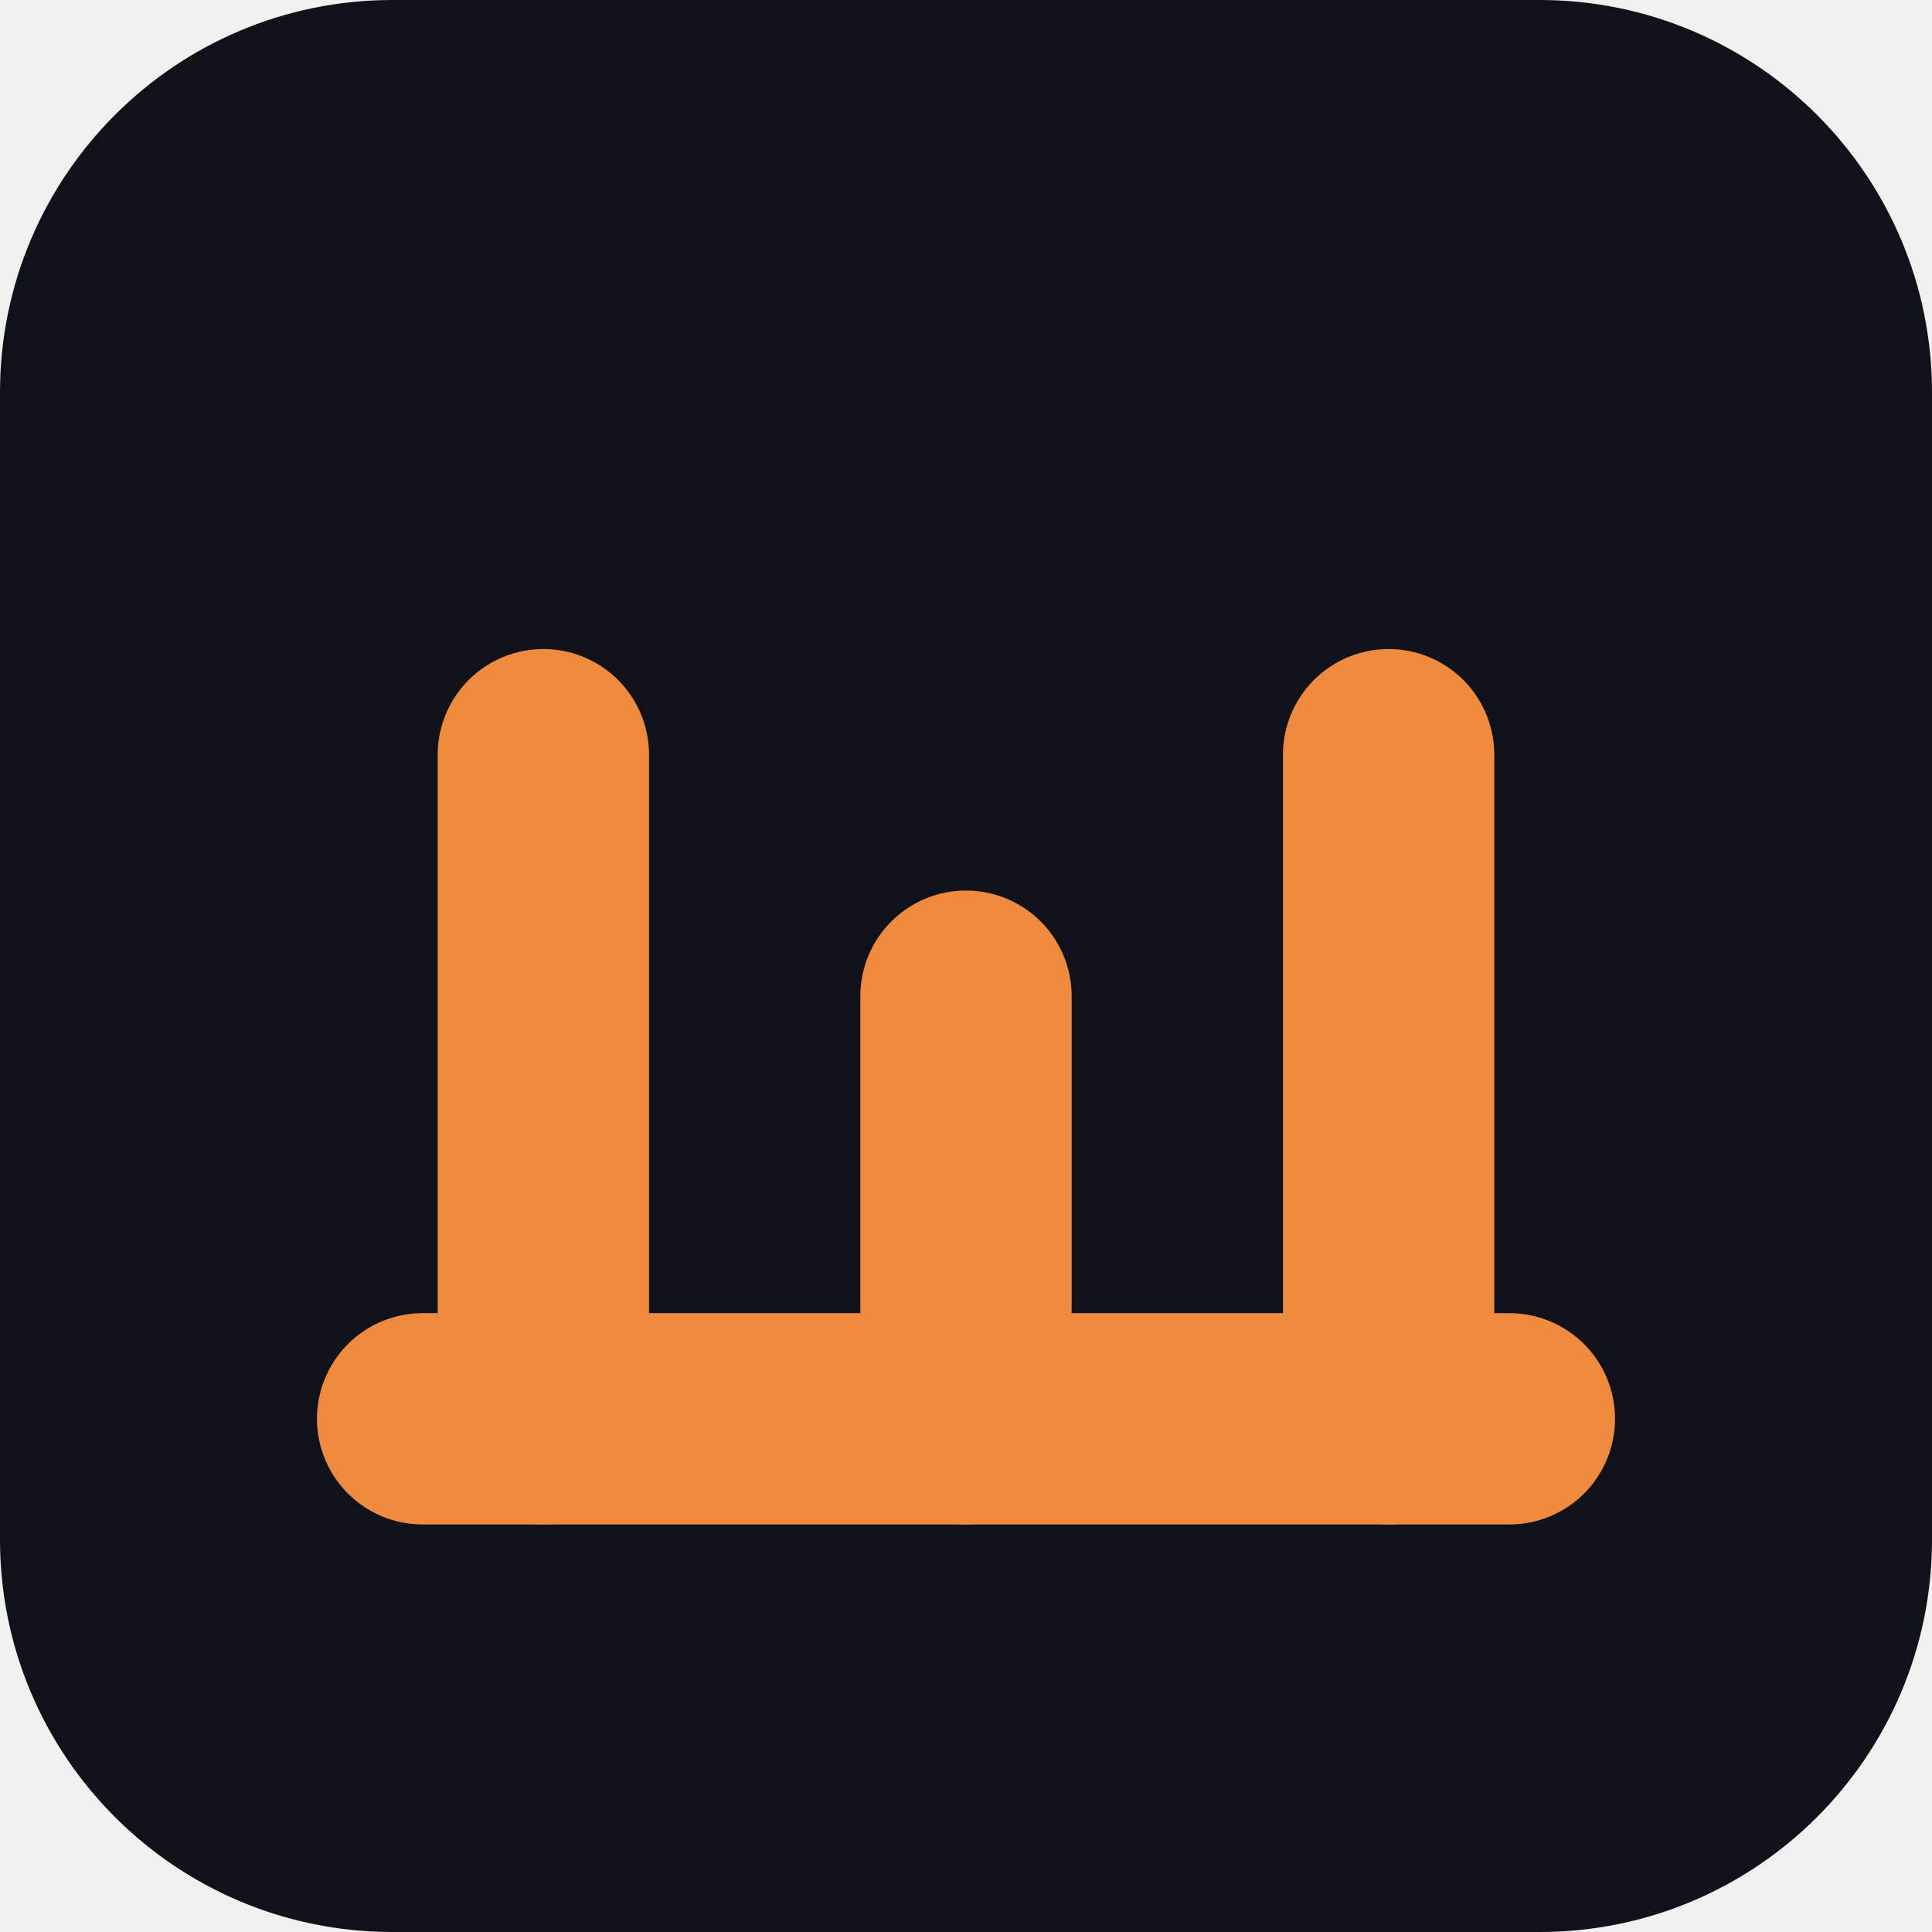
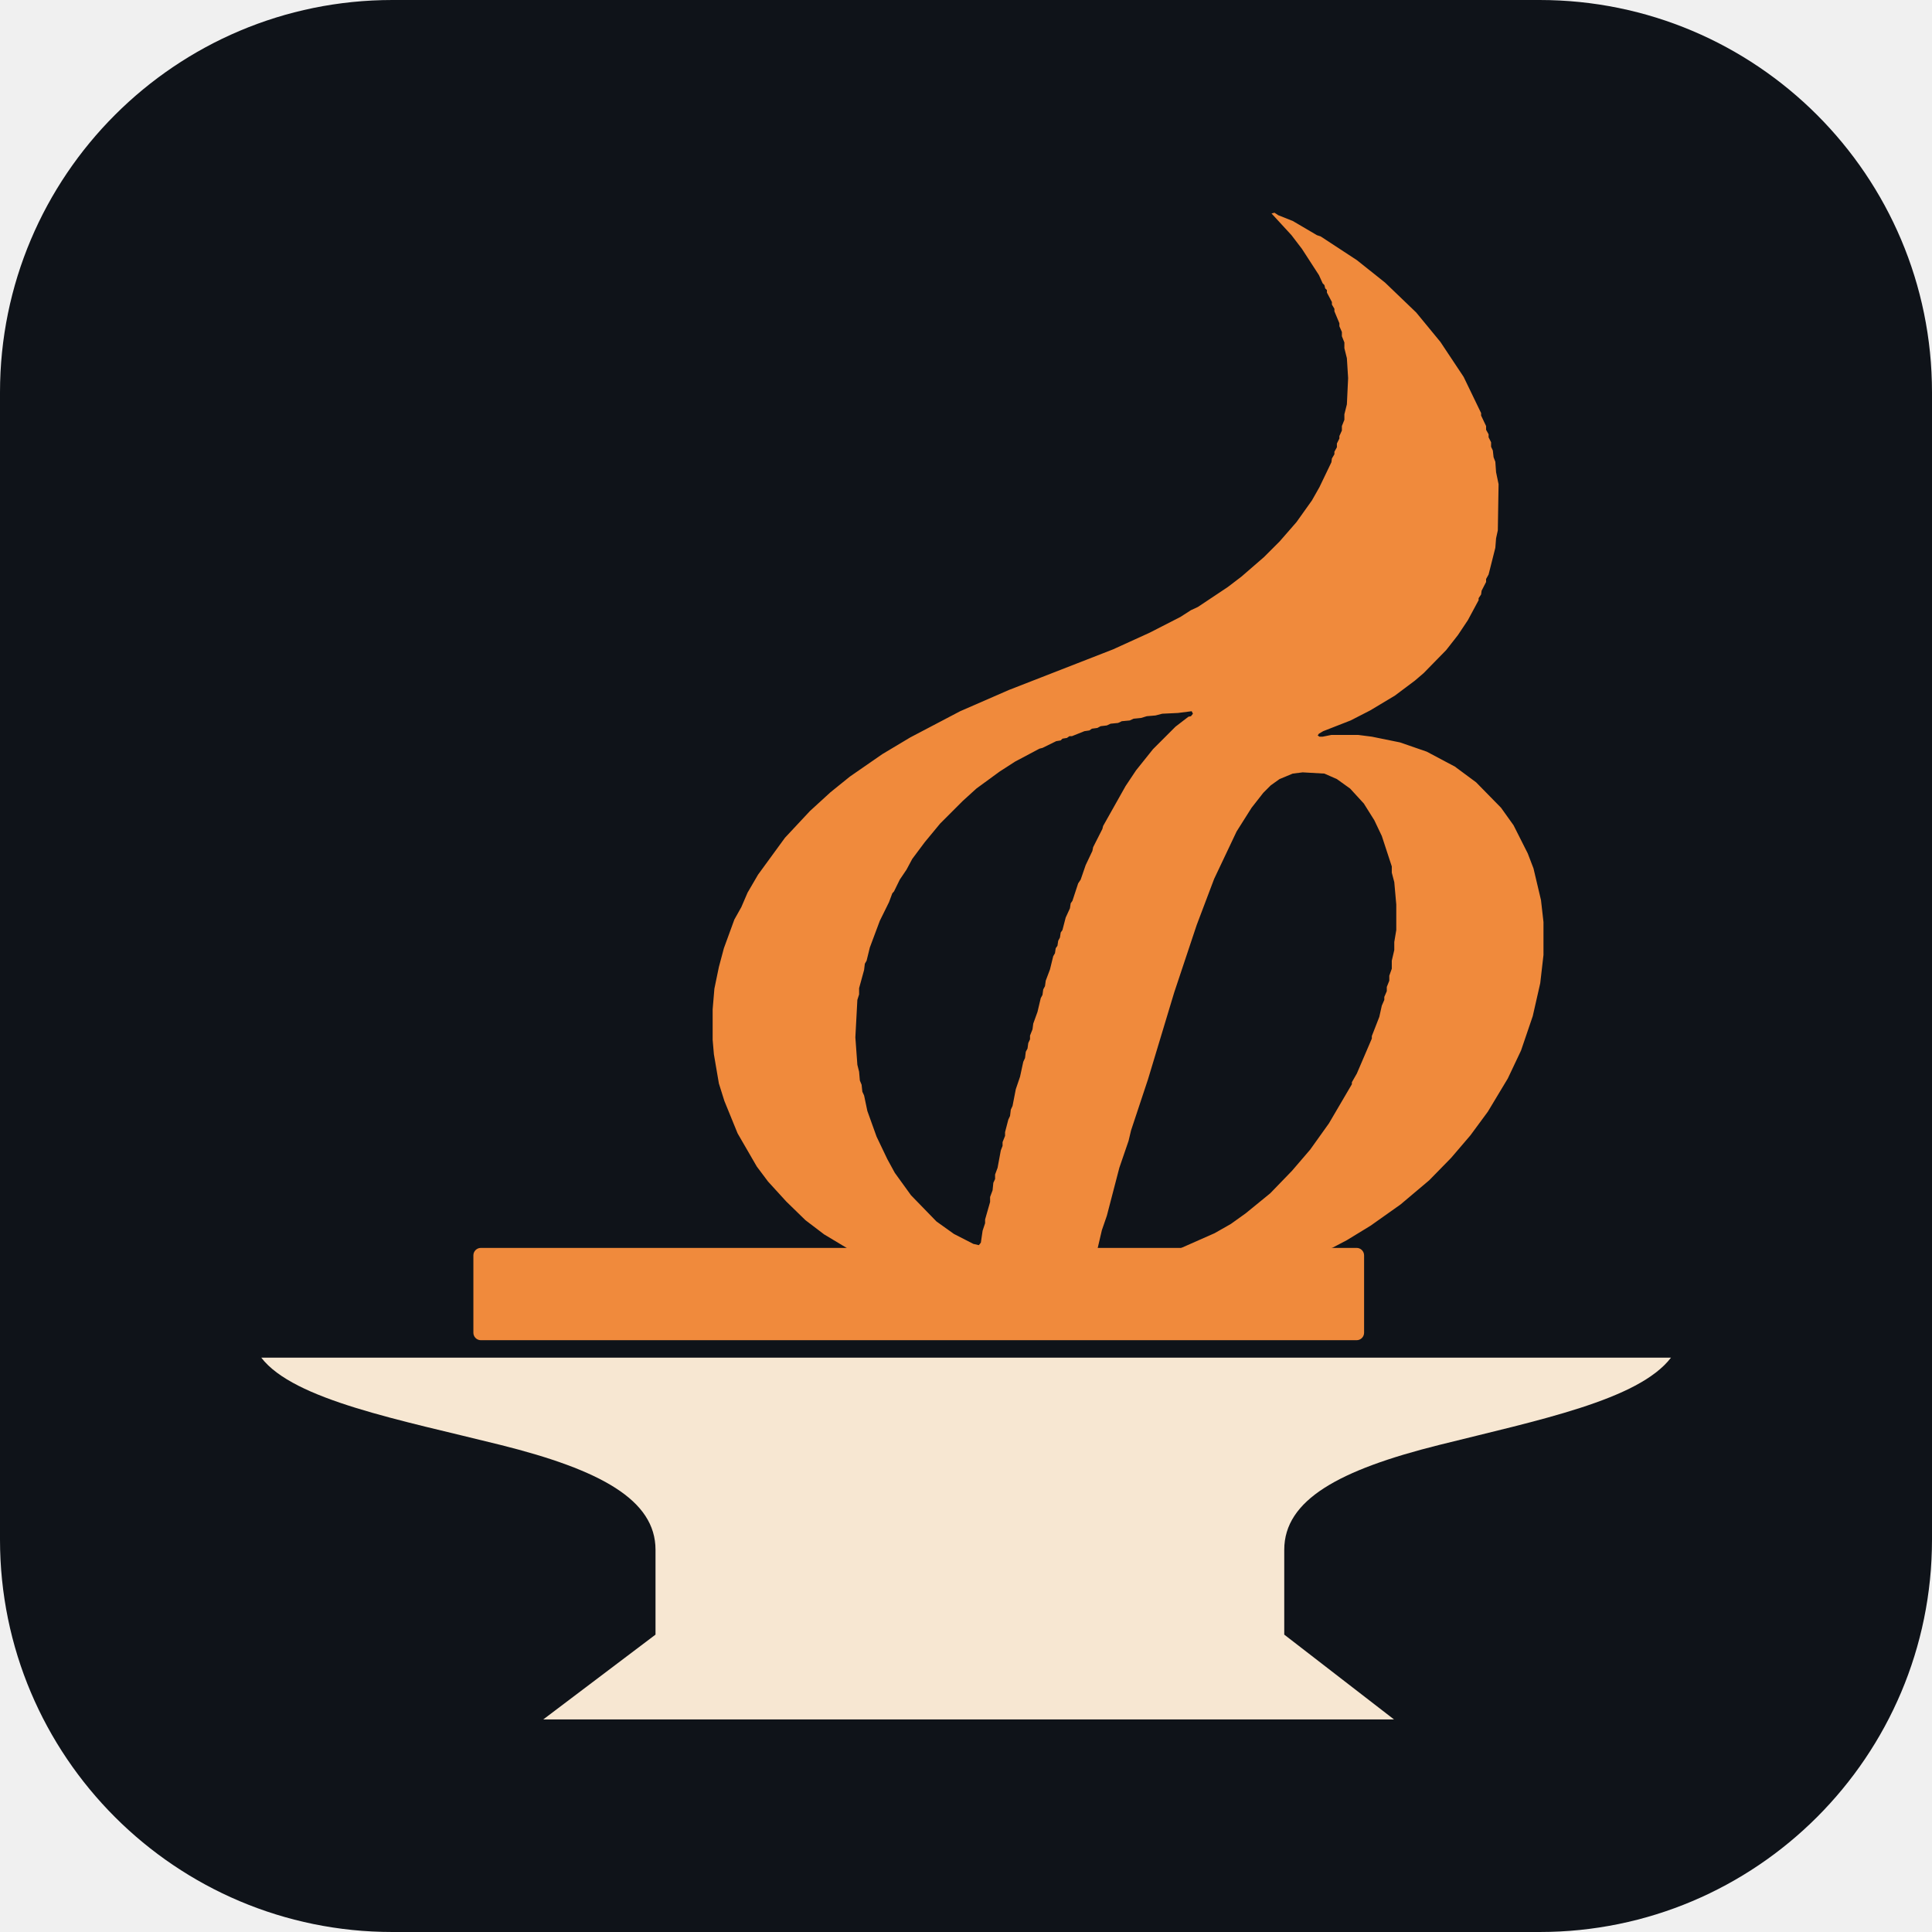
<svg xmlns="http://www.w3.org/2000/svg" viewBox="0 0 64 64" role="img" aria-label="MetronForge">
  <style>
    .bg { fill: #0f1319; }
-     .mark { stroke: #f08a3c; }
- 
+     .fl { fill: #f08a3c; }
+     .an { fill: #f7e7d2; }
    @media (prefers-color-scheme: light) {
      .bg { fill: #ffffff; }
-       .mark { stroke: #c25a10; }
+       .fl { fill: #ad4f0d; }
+       .an { fill: #1a1d21; }
    }
  </style>
  <rect class="bg" width="64" height="64" rx="13" />
-   <g class="mark" fill="none" stroke-width="7" stroke-linecap="round">
-     <path d="M14 47 H50" />
-     <path d="M18 47 V25" />
-     <path d="M32 47 V33" />
-     <path d="M46 47 V25" />
+   <g transform="translate(-27.71,-0.40) scale(0.08265)">
+     <path class="fl" fill-rule="evenodd" d="M846.1,90.1 844.9,90.4 852.9,99.1 857.1,104.6 863.9,115.1 865.4,118.4 866.1,119.1 866.4,120.4 867.1,121.1 867.1,122.1 869.1,125.9 869.1,126.9 870.1,128.6 870.1,129.6 872.1,134.4 872.1,135.6 873.1,137.9 873.1,139.6 874.1,142.1 874.1,144.4 875.1,148.4 875.6,156.4 875.1,166.9 874.1,170.9 874.1,173.1 873.1,175.6 873.1,177.4 872.1,179.6 872.1,180.6 871.1,182.6 871.1,184.1 870.1,185.9 870.1,186.9 869.1,188.6 868.9,190.1 864.1,200.1 861.1,205.4 854.9,214.1 848.1,221.9 841.9,228.1 832.9,235.9 827.4,240.1 815.4,248.1 812.6,249.4 808.4,252.1 796.1,258.4 781.4,265.1 739.6,281.4 720.1,289.9 700.1,300.4 688.9,307.1 675.9,316.1 668.1,322.4 659.9,329.9 649.9,340.6 639.1,355.4 634.9,362.6 632.4,368.4 629.6,373.4 625.4,384.9 623.4,392.4 621.6,401.1 620.9,409.4 620.9,421.6 621.4,427.4 623.4,439.1 625.6,446.1 630.9,459.1 638.6,472.4 643.1,478.4 650.4,486.4 658.1,493.9 665.6,499.6 675.6,505.6 775.1,505.6 776.9,497.9 778.9,492.1 783.9,472.9 787.6,462.1 788.6,457.9 795.4,437.4 805.9,402.6 814.9,375.6 821.9,357.1 830.9,338.1 836.9,328.6 841.6,322.6 844.6,319.6 848.1,317.1 853.4,314.9 857.4,314.4 866.1,314.9 871.1,317.1 876.4,320.9 881.9,326.9 886.1,333.6 889.1,339.9 893.1,352.1 893.1,354.6 894.1,358.4 894.9,367.4 894.9,377.6 894.1,382.4 894.1,385.6 893.1,389.9 893.1,393.1 892.1,395.9 892.1,397.9 891.1,400.4 891.1,402.1 890.1,404.4 890.1,405.6 889.1,407.9 888.1,412.4 885.1,420.1 885.1,421.1 879.1,435.1 877.1,438.6 877.1,439.4 867.9,455.1 860.4,465.6 853.1,474.1 844.4,483.1 834.6,491.1 828.6,495.4 822.1,499.1 807.4,505.6 866.4,505.9 869.4,504.9 875.1,501.9 884.6,496.1 896.6,487.6 908.1,477.9 916.9,468.9 924.6,459.9 931.6,450.4 939.6,437.1 944.9,425.9 949.6,412.1 952.6,398.9 953.9,387.6 953.9,374.4 952.9,365.6 949.9,352.9 947.6,346.9 941.9,335.6 936.9,328.6 926.9,318.4 918.4,312.1 907.1,306.1 896.4,302.4 885.1,300.1 879.6,299.4 868.9,299.4 865.4,300.1 864.1,300.1 863.4,299.6 863.9,298.9 865.6,297.9 876.6,293.6 884.4,289.6 894.4,283.6 902.4,277.6 905.9,274.6 914.9,265.4 919.6,259.4 923.6,253.4 927.9,245.4 927.9,244.6 928.9,243.1 929.1,241.6 930.9,238.1 930.9,236.9 931.9,235.1 934.6,224.4 934.9,220.6 935.6,217.4 935.9,198.9 934.9,194.1 934.6,189.9 933.9,188.1 933.6,185.4 932.9,183.9 932.9,182.1 931.9,180.1 931.9,178.9 930.9,177.1 930.9,175.6 928.9,171.4 928.9,170.4 921.9,155.9 912.6,141.9 902.9,130.1 890.4,118.1 879.1,109.1 864.6,99.6 863.1,99.1 853.4,93.4 847.6,91.1ZM812.9,289.9 813.4,290.9 812.6,291.9 811.6,292.1 806.4,296.1 797.4,305.1 790.6,313.6 786.4,319.9 777.4,335.9 777.1,337.1 773.4,344.4 773.1,345.9 770.4,351.6 768.4,357.4 767.4,358.9 765.1,365.9 764.4,366.9 764.1,368.9 762.4,372.6 761.1,377.6 760.4,378.6 760.1,380.6 759.4,381.9 759.1,383.9 758.4,384.9 758.1,386.9 757.4,388.1 756.1,393.4 754.4,397.9 754.1,400.1 753.4,401.4 753.1,403.6 752.4,404.9 751.1,410.4 749.4,415.1 749.1,417.4 748.1,419.9 748.1,421.4 747.4,422.9 747.1,425.1 746.4,426.4 746.1,428.9 745.4,430.4 744.1,436.4 742.4,441.4 741.1,448.1 740.4,449.6 740.1,452.1 739.4,453.6 738.1,458.6 738.1,460.1 737.1,462.6 737.1,464.1 736.4,465.9 735.1,472.9 734.1,475.6 734.1,477.4 733.4,478.9 733.1,481.9 732.1,484.6 732.1,486.6 730.1,493.6 730.1,495.1 729.1,498.1 728.4,502.9 727.6,503.9 725.4,503.4 717.6,499.4 710.6,494.4 700.4,483.9 693.9,474.9 690.9,469.4 686.6,460.4 682.9,450.1 681.6,443.9 680.9,442.4 680.6,439.6 679.9,437.9 679.6,434.4 678.9,431.6 678.1,420.6 678.9,405.6 679.6,403.4 679.6,400.9 681.6,393.6 681.9,391.1 682.6,389.9 683.9,384.6 687.9,373.9 691.6,366.4 692.9,362.9 693.6,362.1 695.9,357.4 698.6,353.4 700.9,349.1 705.9,342.4 712.1,334.9 721.1,325.9 726.6,320.9 735.9,314.1 742.1,310.1 751.9,304.9 753.1,304.6 758.6,301.9 760.4,301.6 761.1,300.9 762.9,300.6 763.9,299.9 764.9,299.9 769.9,297.9 771.9,297.6 772.9,296.9 775.1,296.6 776.4,295.9 778.9,295.6 780.4,294.9 783.4,294.6 784.9,293.9 788.1,293.6 789.6,292.9 792.6,292.6 794.9,291.9 798.4,291.6 801.1,290.9 807.4,290.6Z" />
+     <rect x="525" y="505" width="357" height="37" rx="3" class="fl" />
+     <path class="an" d="M440,549 L1005,549 C992,566 952,574 912,584 C872,594 850,606 850,626 L850,660 L894,694 L553,694 L598,660 L598,626 C598,606 576,594 536,584 C496,574 453,566 440,549 Z" />
  </g>
</svg>
